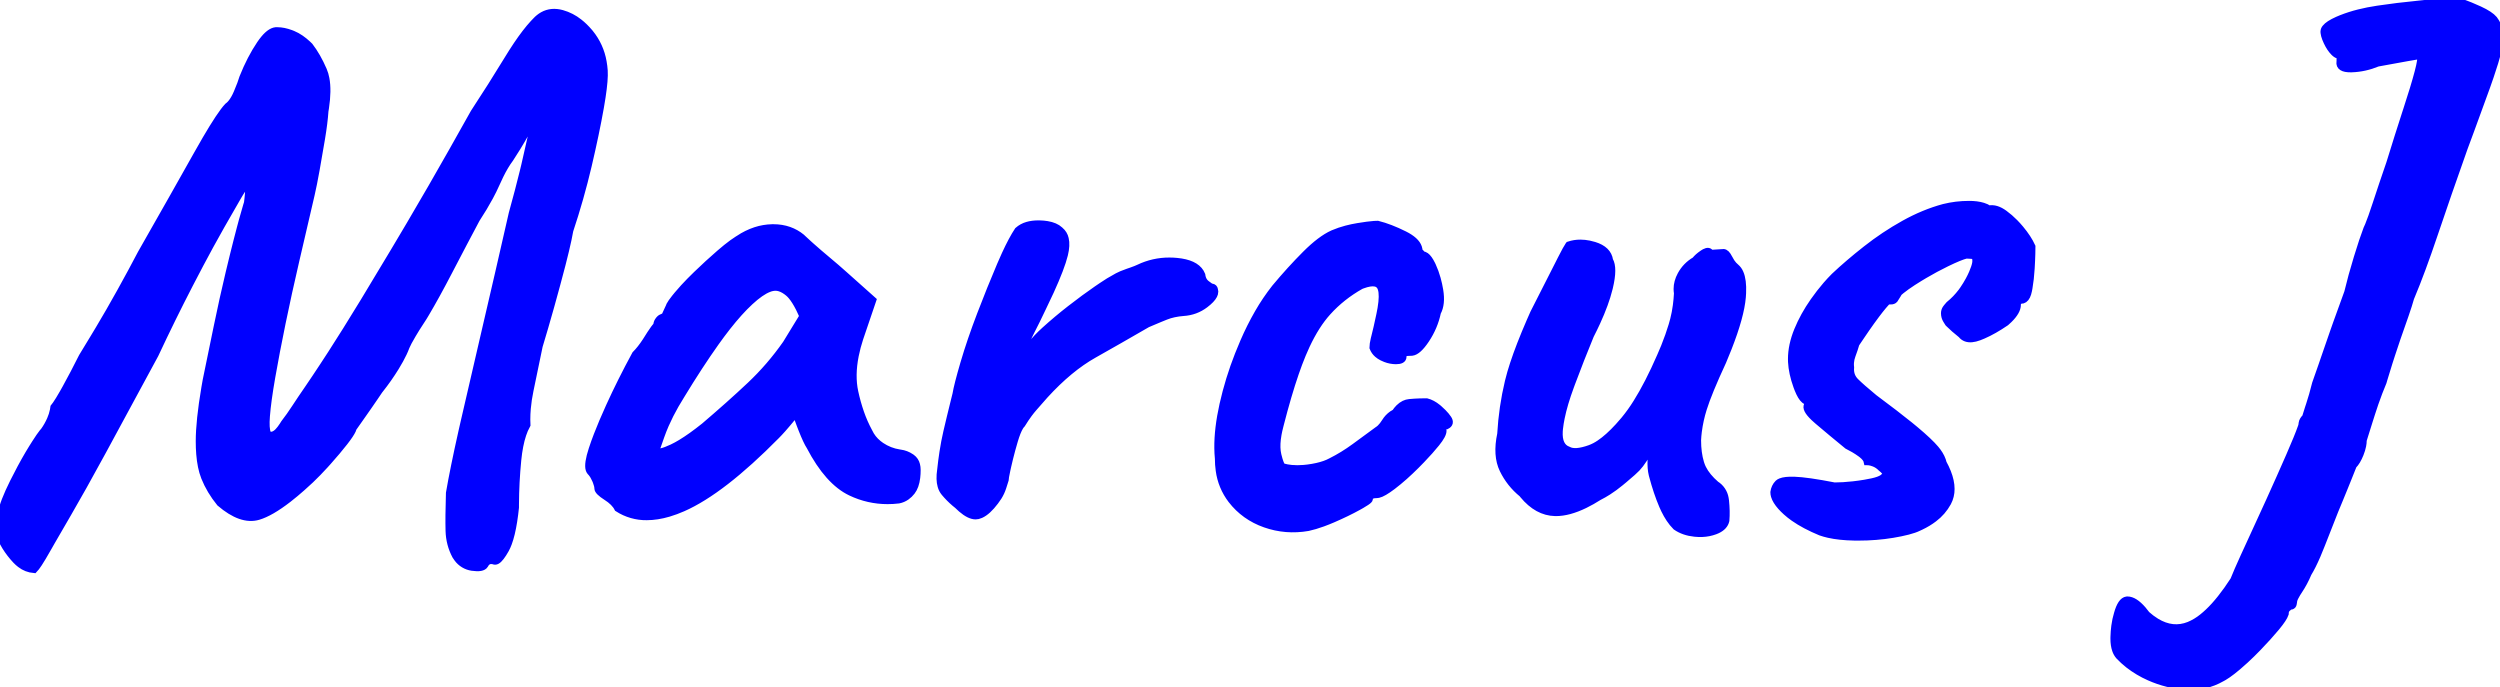
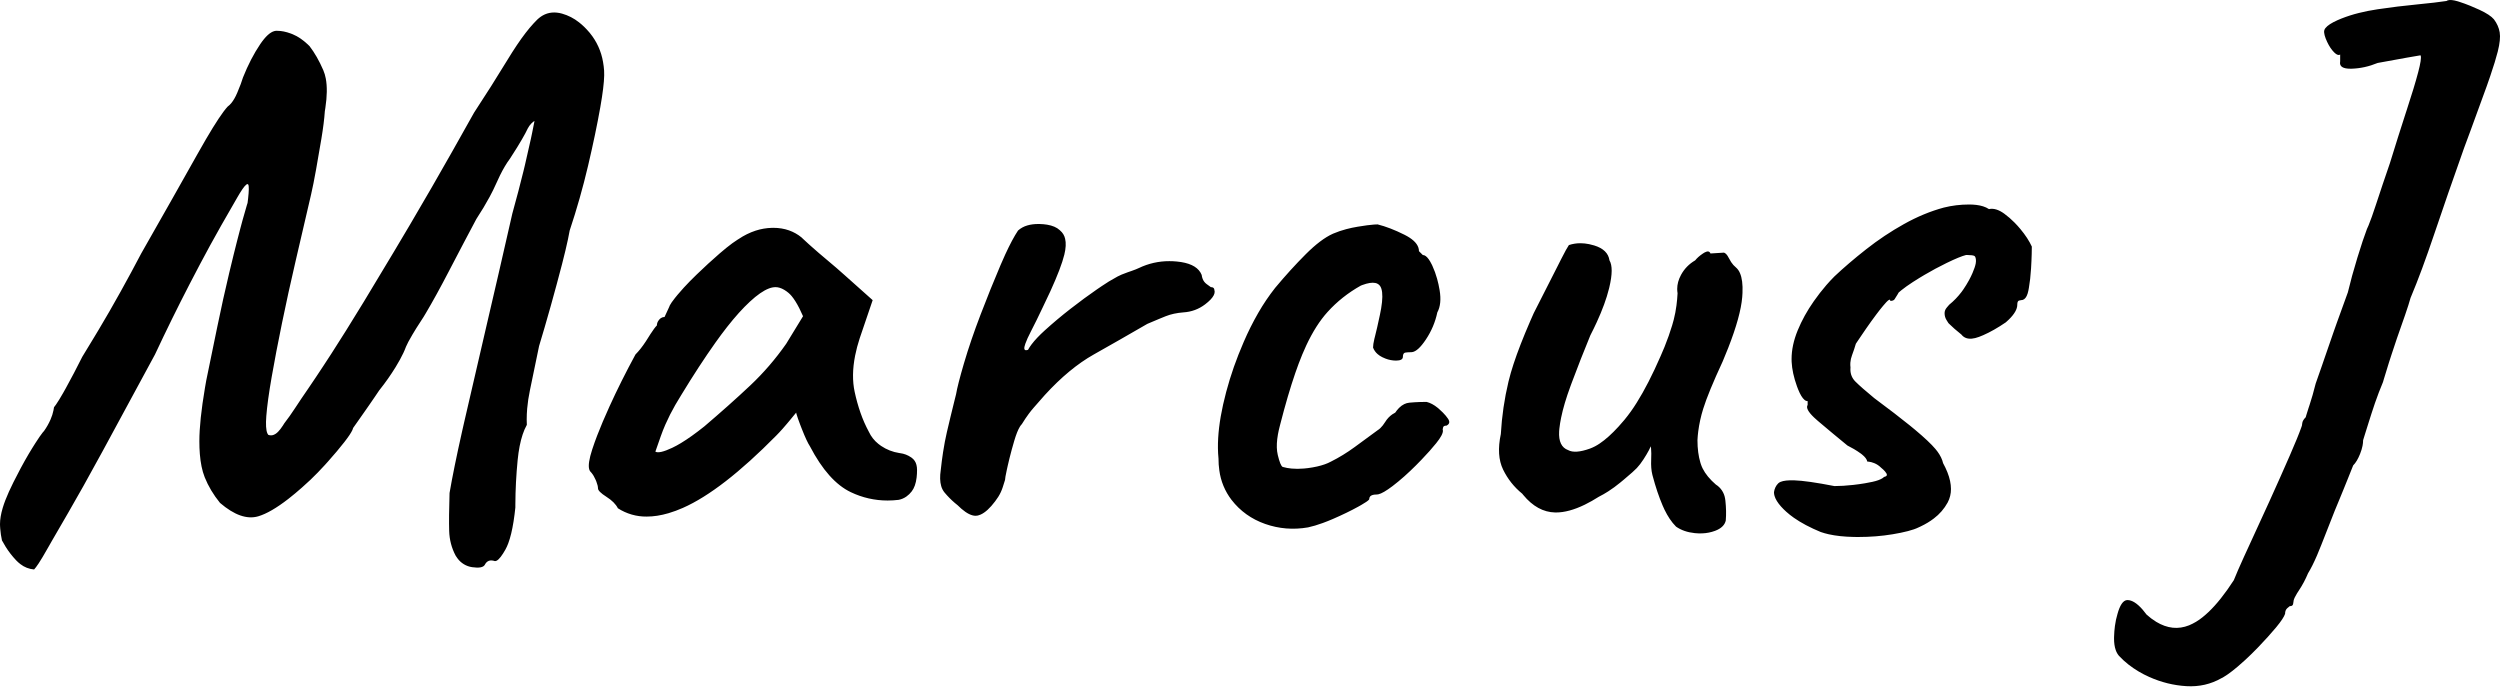
<svg xmlns="http://www.w3.org/2000/svg" width="326.746" height="89.695" viewBox="0 0 326.746 89.695">
-   <g id="svgGroup" stroke-linecap="round" fill-rule="evenodd" font-size="9pt" stroke="#0000ff" stroke-width="0.25mm" fill="#0000ff" style="stroke:#0000ff;stroke-width:0.25mm;fill:#0000ff">
+   <g id="svgGroup" stroke-linecap="round" fill-rule="evenodd" font-size="9pt" stroke="##2a7ae2" stroke-width="0.25mm" fill="##2a7ae2" style="stroke:##2a7ae2;stroke-width:0.25mm;fill:##2a7ae2">
    <path d="M 63.356 73.829 Q 63.056 74.329 61.706 74.129 A 2.874 2.874 0 0 1 59.792 72.974 A 4.087 4.087 0 0 1 59.556 72.629 Q 58.756 71.129 58.706 69.379 Q 58.656 67.642 58.754 64.479 A 202.233 202.233 0 0 1 58.756 64.429 Q 59.292 61.298 60.389 56.406 A 332.043 332.043 0 0 1 60.656 55.229 Q 61.956 49.529 63.606 42.479 A 2121.153 2121.153 0 0 0 66.743 28.864 A 2317.777 2317.777 0 0 0 66.956 27.929 Q 67.815 24.835 68.416 22.369 A 117.692 117.692 0 0 0 68.606 21.579 Q 69.103 19.473 69.396 18.1 A 63.256 63.256 0 0 0 69.556 17.329 L 69.856 15.829 A 0.134 0.134 0 0 0 69.802 15.843 Q 69.69 15.894 69.456 16.129 A 2.668 2.668 0 0 0 68.957 16.825 A 2.842 2.842 0 0 0 68.956 16.829 L 68.656 17.429 L 68.206 18.229 Q 67.756 19.029 66.656 20.729 A 11.311 11.311 0 0 0 65.982 21.745 Q 65.665 22.28 65.349 22.919 A 25.352 25.352 0 0 0 64.856 23.979 A 24.39 24.39 0 0 1 63.992 25.735 Q 63.265 27.085 62.256 28.629 A 623.341 623.341 0 0 0 60.596 31.763 Q 59.724 33.421 58.767 35.26 A 991.989 991.989 0 0 0 58.706 35.379 Q 56.961 38.733 55.657 40.927 A 55.733 55.733 0 0 1 55.356 41.429 A 53.742 53.742 0 0 0 54.414 42.89 A 44.774 44.774 0 0 0 53.906 43.729 Q 53.261 44.82 53.059 45.32 A 2.952 2.952 0 0 0 53.056 45.329 A 9.787 9.787 0 0 1 52.716 46.138 Q 52.329 46.961 51.706 47.979 A 29.809 29.809 0 0 1 49.63 50.935 A 32.47 32.47 0 0 1 49.556 51.029 A 101.685 101.685 0 0 1 48.992 51.864 Q 48.702 52.29 48.377 52.76 A 174.591 174.591 0 0 1 48.156 53.079 A 473.786 473.786 0 0 1 47.584 53.899 Q 47.131 54.547 46.756 55.079 L 46.156 55.929 A 1.282 1.282 0 0 1 46.061 56.199 Q 45.818 56.734 45.006 57.779 Q 44.103 58.939 42.869 60.32 A 72.112 72.112 0 0 1 42.456 60.779 A 37.872 37.872 0 0 1 40.581 62.704 A 31.8 31.8 0 0 1 39.456 63.729 A 35.737 35.737 0 0 1 37.688 65.203 Q 35.371 67.001 33.756 67.479 Q 31.556 68.129 28.756 65.729 Q 27.456 64.129 26.756 62.379 A 8.319 8.319 0 0 1 26.343 60.966 Q 26.19 60.223 26.119 59.342 A 20.613 20.613 0 0 1 26.056 57.679 Q 26.056 55.014 26.79 50.676 A 92.763 92.763 0 0 1 26.956 49.729 Q 27.656 46.329 28.406 42.679 Q 29.156 39.029 29.956 35.679 A 322.365 322.365 0 0 1 30.534 33.293 Q 30.767 32.351 30.985 31.498 A 176.228 176.228 0 0 1 31.406 29.879 A 172.474 172.474 0 0 1 31.691 28.815 Q 32.049 27.498 32.268 26.799 A 15.622 15.622 0 0 1 32.356 26.529 A 33.327 33.327 0 0 0 32.423 25.976 Q 32.601 24.408 32.449 24.129 A 0.127 0.127 0 0 0 32.406 24.079 A 0.11 0.11 0 0 0 32.348 24.063 Q 32.073 24.063 31.356 25.229 A 60.095 60.095 0 0 0 31.033 25.774 Q 30.351 26.94 28.906 29.479 A 165.947 165.947 0 0 0 27.455 32.085 Q 26.824 33.241 26.149 34.515 A 293.777 293.777 0 0 0 24.756 37.179 Q 22.456 41.629 20.256 46.329 Q 16.255 53.745 13.539 58.733 A 2002.687 2002.687 0 0 1 13.406 58.979 Q 10.656 64.029 8.906 67.029 Q 7.566 69.325 6.753 70.743 A 190.892 190.892 0 0 0 6.306 71.529 Q 5.456 73.029 5.056 73.629 Q 4.656 74.229 4.456 74.429 A 3.354 3.354 0 0 1 2.664 73.729 A 4.646 4.646 0 0 1 2.106 73.229 A 11.188 11.188 0 0 1 0.725 71.441 A 13.355 13.355 0 0 1 0.256 70.629 A 11.103 11.103 0 0 1 0.03 69.1 A 12.623 12.623 0 0 1 0.006 68.729 A 4.537 4.537 0 0 1 0 68.502 Q 0 67.579 0.356 66.379 A 13.412 13.412 0 0 1 0.701 65.374 Q 0.9 64.857 1.164 64.271 A 33.502 33.502 0 0 1 1.756 63.029 A 72.527 72.527 0 0 1 2.709 61.184 Q 3.244 60.188 3.751 59.33 A 38.851 38.851 0 0 1 4.206 58.579 A 59.298 59.298 0 0 1 4.61 57.936 Q 5.241 56.949 5.579 56.529 A 2.563 2.563 0 0 1 5.756 56.329 Q 6.256 55.629 6.606 54.829 A 5.931 5.931 0 0 0 6.995 53.604 A 5.324 5.324 0 0 0 7.056 53.229 A 5.165 5.165 0 0 0 7.32 52.876 Q 7.689 52.346 8.246 51.369 A 53.395 53.395 0 0 0 8.606 50.729 Q 9.656 48.829 10.756 46.629 Q 11.368 45.633 12.303 44.081 A 690.168 690.168 0 0 0 12.906 43.079 Q 14.256 40.829 15.756 38.129 Q 17.256 35.429 18.456 33.129 Q 22.956 25.229 25.756 20.229 A 125.399 125.399 0 0 1 26.904 18.218 Q 28.818 14.944 29.756 13.929 A 2.551 2.551 0 0 0 30.239 13.466 Q 30.64 12.977 30.983 12.18 A 8.742 8.742 0 0 0 31.006 12.129 Q 31.556 10.829 31.756 10.129 Q 32.756 7.629 34.006 5.779 A 8.746 8.746 0 0 1 34.514 5.095 Q 35.463 3.949 36.256 4.029 Q 37.051 4.029 38.003 4.38 A 7.869 7.869 0 0 1 38.256 4.479 A 5.528 5.528 0 0 1 39.287 5.043 Q 39.743 5.356 40.2 5.782 A 10.002 10.002 0 0 1 40.456 6.029 Q 41.456 7.329 42.256 9.179 A 5.143 5.143 0 0 1 42.58 10.268 Q 42.872 11.813 42.523 14.113 A 21.837 21.837 0 0 1 42.456 14.529 Q 42.356 16.029 42.006 18.129 Q 41.656 20.229 41.306 22.179 Q 40.956 24.129 40.656 25.429 L 38.656 34.029 Q 37.656 38.329 36.856 42.229 Q 36.056 46.129 35.506 49.279 Q 34.956 52.429 34.806 54.379 Q 34.68 56.012 34.94 56.628 A 0.848 0.848 0 0 0 35.056 56.829 Q 35.434 56.98 35.812 56.816 A 1.382 1.382 0 0 0 36.056 56.679 A 2.2 2.2 0 0 0 36.37 56.405 Q 36.656 56.109 36.972 55.623 A 9.666 9.666 0 0 0 37.156 55.329 Q 37.856 54.429 38.606 53.279 Q 39.356 52.129 40.256 50.829 A 163.44 163.44 0 0 0 41.294 49.291 Q 41.753 48.604 42.256 47.838 A 313.974 313.974 0 0 0 43.306 46.229 Q 45.056 43.529 47.556 39.429 Q 49.274 36.61 51.489 32.893 A 1310.411 1310.411 0 0 0 53.606 29.329 A 489.159 489.159 0 0 0 56.444 24.463 Q 57.7 22.283 59.078 19.85 A 959.361 959.361 0 0 0 61.956 14.729 Q 64.256 11.229 66.356 7.779 A 49.419 49.419 0 0 1 67.558 5.893 Q 68.736 4.142 69.732 3.066 A 11.951 11.951 0 0 1 70.056 2.729 A 3.712 3.712 0 0 1 70.941 2.018 Q 72.05 1.392 73.456 1.779 A 6.337 6.337 0 0 1 75.679 2.921 Q 76.376 3.464 77.02 4.226 A 11.122 11.122 0 0 1 77.106 4.329 A 8.065 8.065 0 0 1 78.814 8.088 A 10.344 10.344 0 0 1 78.956 9.229 Q 79.035 10.34 78.673 12.713 A 57.449 57.449 0 0 1 78.456 14.029 Q 77.856 17.429 76.856 21.679 Q 75.856 25.929 74.456 30.129 A 35.542 35.542 0 0 1 74.229 31.289 Q 73.946 32.628 73.486 34.409 A 112.653 112.653 0 0 1 73.456 34.529 A 286.262 286.262 0 0 1 72.055 39.723 A 312.483 312.483 0 0 1 71.956 40.079 Q 71.156 42.929 70.456 45.229 Q 69.756 48.629 69.256 51.029 A 20.122 20.122 0 0 0 68.902 53.389 Q 68.839 54.12 68.839 54.82 A 14.891 14.891 0 0 0 68.856 55.529 A 7.271 7.271 0 0 0 68.308 56.794 Q 67.852 58.16 67.656 60.129 A 61.958 61.958 0 0 0 67.357 65.929 A 67.861 67.861 0 0 0 67.356 66.329 A 33.621 33.621 0 0 1 67.124 68.135 Q 66.848 69.887 66.432 71.001 A 5.904 5.904 0 0 1 66.056 71.829 A 10.795 10.795 0 0 1 65.75 72.34 Q 65.116 73.334 64.716 73.334 A 0.306 0.306 0 0 1 64.656 73.329 Q 63.756 73.029 63.356 73.829 Z M 290.356 88.629 Q 288.256 89.829 285.756 89.679 Q 283.256 89.529 280.906 88.479 A 12.849 12.849 0 0 1 278.202 86.866 A 11.208 11.208 0 0 1 276.956 85.729 A 2.318 2.318 0 0 1 276.521 84.959 Q 276.302 84.336 276.302 83.451 A 7.576 7.576 0 0 1 276.306 83.229 A 13.762 13.762 0 0 1 276.416 81.818 Q 276.531 80.96 276.756 80.229 Q 277.229 78.525 277.97 78.434 A 0.694 0.694 0 0 1 278.056 78.429 Q 278.952 78.429 280.047 79.689 A 10.228 10.228 0 0 1 280.556 80.329 A 8.565 8.565 0 0 0 281.814 81.272 Q 283.975 82.581 286.106 81.729 A 7.15 7.15 0 0 0 287.858 80.68 Q 289.423 79.445 291.092 77.103 A 33.682 33.682 0 0 0 291.956 75.829 Q 292.415 74.68 293.285 72.77 A 183.203 183.203 0 0 1 293.856 71.529 Q 295.156 68.729 296.606 65.529 Q 298.056 62.329 299.256 59.579 Q 300.361 57.046 300.787 55.828 A 13.929 13.929 0 0 0 300.856 55.629 L 300.906 55.279 Q 300.956 54.929 301.356 54.529 A 6.395 6.395 0 0 1 301.414 54.315 Q 301.513 53.971 301.719 53.341 A 83.467 83.467 0 0 1 301.856 52.929 Q 302.256 51.729 302.656 50.129 Q 302.962 49.286 303.473 47.799 A 381.187 381.187 0 0 0 303.806 46.829 A 398.536 398.536 0 0 1 304.987 43.416 A 456.312 456.312 0 0 1 305.406 42.229 Q 306.235 39.887 306.826 38.306 A 127.015 127.015 0 0 1 306.856 38.229 Q 307.356 36.129 308.106 33.679 Q 308.856 31.229 309.356 29.929 A 7.543 7.543 0 0 0 309.565 29.463 Q 309.943 28.554 310.556 26.679 Q 311.356 24.229 312.356 21.329 A 485.018 485.018 0 0 1 313.437 17.859 Q 313.951 16.231 314.422 14.787 A 283.085 283.085 0 0 1 314.556 14.379 Q 315.556 11.329 316.056 9.429 Q 316.518 7.67 316.381 7.282 A 0.241 0.241 0 0 0 316.356 7.229 L 314.606 7.529 Q 312.856 7.829 310.756 8.229 Q 309.056 8.929 307.356 8.979 A 5.476 5.476 0 0 1 307.237 8.981 Q 305.722 8.992 305.844 8.1 A 1.165 1.165 0 0 1 305.856 8.029 L 305.856 7.379 L 305.856 7.129 A 0.332 0.332 0 0 1 305.668 7.186 Q 305.461 7.186 305.186 6.95 A 2.349 2.349 0 0 1 305.056 6.829 Q 304.556 6.329 304.156 5.479 A 6.613 6.613 0 0 1 303.962 5.029 Q 303.794 4.59 303.763 4.27 A 1.442 1.442 0 0 1 303.756 4.129 A 0.767 0.767 0 0 1 303.944 3.658 Q 304.33 3.166 305.508 2.639 A 13.49 13.49 0 0 1 306.006 2.429 A 17.993 17.993 0 0 1 308.302 1.695 Q 309.445 1.407 310.746 1.213 A 31.13 31.13 0 0 1 311.356 1.129 A 74.771 74.771 0 0 1 313.351 0.858 Q 314.551 0.711 315.906 0.579 Q 318.456 0.329 319.756 0.129 A 0.583 0.583 0 0 1 319.951 0.036 Q 320.356 -0.077 321.189 0.163 A 7.598 7.598 0 0 1 321.406 0.229 A 20.592 20.592 0 0 1 322.859 0.758 A 26.26 26.26 0 0 1 324.056 1.279 Q 325.456 1.929 325.956 2.529 Q 326.556 3.329 326.706 4.229 Q 326.856 5.129 326.456 6.729 Q 326.149 7.954 325.462 9.97 A 103.308 103.308 0 0 1 325.006 11.279 Q 324.202 13.537 322.899 17.056 A 1105.731 1105.731 0 0 1 322.056 19.329 Q 319.856 25.529 318.156 30.579 Q 316.497 35.507 315.123 38.768 A 64.23 64.23 0 0 1 315.056 38.929 Q 314.826 39.771 314.332 41.199 A 95.147 95.147 0 0 1 314.006 42.129 Q 313.256 44.229 312.556 46.379 A 167.957 167.957 0 0 0 312.224 47.407 Q 311.821 48.672 311.543 49.625 A 56.054 56.054 0 0 0 311.456 49.929 A 45.863 45.863 0 0 0 310.403 52.683 A 54.327 54.327 0 0 0 309.956 54.029 A 699.619 699.619 0 0 0 309.624 55.072 Q 309.302 56.091 309.06 56.87 A 211.999 211.999 0 0 0 308.856 57.529 A 3.82 3.82 0 0 1 308.779 58.267 Q 308.681 58.766 308.456 59.329 Q 308.056 60.329 307.556 60.829 L 306.856 62.579 A 234.834 234.834 0 0 1 306.288 63.982 Q 306.034 64.606 305.751 65.292 A 439.93 439.93 0 0 1 305.156 66.729 Q 304.356 68.729 303.406 71.179 A 40.625 40.625 0 0 1 302.826 72.598 Q 302.206 74.035 301.656 74.929 Q 301.156 76.129 300.456 77.179 A 11.574 11.574 0 0 0 300.218 77.549 Q 299.843 78.161 299.772 78.491 A 0.664 0.664 0 0 0 299.756 78.629 L 299.706 78.929 A 0.339 0.339 0 0 1 299.628 79.102 Q 299.516 79.229 299.256 79.229 L 298.956 79.479 Q 298.656 79.729 298.656 80.229 Q 298.462 80.808 297.523 81.947 A 20.507 20.507 0 0 1 297.456 82.029 A 41.208 41.208 0 0 1 296.386 83.258 Q 295.81 83.897 295.148 84.584 A 66.182 66.182 0 0 1 295.106 84.629 A 38.864 38.864 0 0 1 293.438 86.261 A 31.82 31.82 0 0 1 292.456 87.129 A 22.134 22.134 0 0 1 291.764 87.692 Q 291.126 88.189 290.639 88.474 A 4.896 4.896 0 0 1 290.356 88.629 Z M 236.039 68.634 A 22.293 22.293 0 0 0 237.956 69.529 A 9.244 9.244 0 0 0 239.01 69.828 Q 240.416 70.143 242.306 70.179 A 31.053 31.053 0 0 0 242.891 70.184 Q 245.222 70.184 247.356 69.829 A 29.323 29.323 0 0 0 248.407 69.635 Q 249.441 69.423 250.126 69.187 A 5.25 5.25 0 0 0 250.756 68.929 A 11.881 11.881 0 0 0 251.036 68.8 Q 252.001 68.34 252.749 67.765 A 6.522 6.522 0 0 0 254.556 65.679 A 3.689 3.689 0 0 0 254.988 63.906 Q 254.988 62.901 254.522 61.722 A 10.57 10.57 0 0 0 253.956 60.529 A 3.148 3.148 0 0 0 253.855 60.175 Q 253.718 59.784 253.471 59.384 A 5.97 5.97 0 0 0 252.956 58.679 Q 252.156 57.729 250.306 56.179 A 56.052 56.052 0 0 0 249.604 55.601 Q 247.84 54.172 244.956 52.029 Q 243.256 50.629 242.506 49.879 A 2.639 2.639 0 0 1 242.485 49.858 Q 241.844 49.202 241.844 48.283 A 2.805 2.805 0 0 1 241.856 48.029 Q 241.816 47.716 241.838 47.404 A 3.458 3.458 0 0 1 242.056 46.429 Q 242.356 45.629 242.556 44.929 A 99.413 99.413 0 0 1 242.762 44.62 Q 243.011 44.25 243.352 43.747 A 395.254 395.254 0 0 1 243.706 43.229 A 62.204 62.204 0 0 1 243.893 42.955 A 56.612 56.612 0 0 1 245.206 41.129 A 32.655 32.655 0 0 1 245.676 40.515 Q 245.901 40.23 246.104 39.988 A 13.986 13.986 0 0 1 246.506 39.529 A 4.332 4.332 0 0 1 246.569 39.461 Q 247.007 39.003 247.051 39.262 A 0.403 0.403 0 0 1 247.056 39.329 Q 247.456 39.329 247.606 39.129 Q 247.723 38.972 247.993 38.511 A 33.045 33.045 0 0 0 248.156 38.229 A 9.34 9.34 0 0 1 248.5 37.938 Q 249.107 37.448 250.012 36.86 A 35.216 35.216 0 0 1 250.856 36.329 A 46.447 46.447 0 0 1 251.529 35.925 A 41.113 41.113 0 0 1 254.406 34.379 A 45.447 45.447 0 0 1 254.434 34.365 Q 256.162 33.527 256.956 33.329 A 11.201 11.201 0 0 1 257.149 33.33 Q 257.787 33.341 258.006 33.429 A 0.296 0.296 0 0 1 258.149 33.559 Q 258.222 33.682 258.245 33.905 A 2.213 2.213 0 0 1 258.256 34.129 A 1.675 1.675 0 0 1 258.226 34.423 Q 258.14 34.899 257.806 35.679 A 11.226 11.226 0 0 1 257.354 36.607 A 14.131 14.131 0 0 1 256.606 37.829 A 8.88 8.88 0 0 1 256.363 38.167 A 9.638 9.638 0 0 1 254.756 39.829 L 254.456 40.179 A 1.451 1.451 0 0 0 254.328 40.351 A 1.069 1.069 0 0 0 254.156 40.929 A 1.98 1.98 0 0 0 254.156 40.962 A 1.656 1.656 0 0 0 254.406 41.829 L 254.656 42.229 A 17.892 17.892 0 0 0 254.756 42.328 A 16.292 16.292 0 0 0 255.456 42.979 Q 255.856 43.329 256.356 43.729 A 1.338 1.338 0 0 0 256.959 44.176 Q 257.618 44.418 258.656 44.029 A 11.469 11.469 0 0 0 259.198 43.809 Q 260.573 43.211 262.156 42.129 A 8.969 8.969 0 0 0 262.564 41.753 Q 263.656 40.682 263.656 39.829 A 1.691 1.691 0 0 1 263.659 39.713 Q 263.686 39.322 263.906 39.279 L 264.156 39.229 A 0.671 0.671 0 0 0 264.549 39.107 Q 264.934 38.838 265.106 37.979 A 15.296 15.296 0 0 0 265.173 37.619 Q 265.269 37.068 265.339 36.446 A 26.81 26.81 0 0 0 265.456 35.079 A 65.949 65.949 0 0 0 265.508 34.091 Q 265.53 33.62 265.541 33.192 A 35.287 35.287 0 0 0 265.556 32.229 Q 265.056 31.129 264.056 29.929 A 13.45 13.45 0 0 0 263.291 29.085 A 10.874 10.874 0 0 0 261.956 27.929 Q 260.856 27.129 259.956 27.329 A 3.042 3.042 0 0 0 259.182 26.967 Q 258.792 26.844 258.317 26.784 A 7.742 7.742 0 0 0 257.356 26.729 Q 255.656 26.729 254.056 27.129 Q 251.456 27.829 248.856 29.279 Q 246.256 30.729 243.906 32.579 Q 241.556 34.429 239.756 36.129 A 21.688 21.688 0 0 0 238.698 37.266 A 26.464 26.464 0 0 0 237.056 39.379 Q 235.756 41.229 234.956 43.179 Q 234.156 45.129 234.156 46.929 A 7.596 7.596 0 0 0 234.164 47.294 Q 234.235 48.749 234.856 50.479 A 11.235 11.235 0 0 0 235.008 50.88 Q 235.424 51.913 235.84 52.257 A 0.653 0.653 0 0 0 236.256 52.429 L 236.256 52.479 L 236.256 52.929 Q 235.916 53.438 237.088 54.558 A 11.104 11.104 0 0 0 237.556 54.979 A 176.228 176.228 0 0 0 237.784 55.173 Q 238.589 55.858 239.503 56.618 A 302.58 302.58 0 0 0 241.456 58.229 A 14.118 14.118 0 0 1 242.31 58.692 A 10.705 10.705 0 0 1 243.206 59.279 A 4.579 4.579 0 0 1 243.354 59.392 Q 243.966 59.88 244.056 60.329 A 1.723 1.723 0 0 1 244.212 60.336 Q 244.551 60.367 244.956 60.529 Q 245.456 60.729 245.856 61.129 A 5.741 5.741 0 0 1 245.858 61.131 Q 246.184 61.392 246.383 61.632 A 1.77 1.77 0 0 1 246.556 61.879 A 0.589 0.589 0 0 1 246.578 61.921 Q 246.702 62.186 246.386 62.294 A 1.027 1.027 0 0 1 246.256 62.329 A 1.297 1.297 0 0 1 246.046 62.495 Q 245.606 62.783 244.706 62.979 A 21.609 21.609 0 0 1 243.738 63.165 A 26.813 26.813 0 0 1 242.206 63.379 Q 240.855 63.529 239.756 63.529 A 81.716 81.716 0 0 0 238.102 63.223 Q 236.53 62.951 235.452 62.844 A 13.976 13.976 0 0 0 234.506 62.779 Q 233.291 62.742 232.726 62.976 A 0.978 0.978 0 0 0 232.406 63.179 A 1.846 1.846 0 0 0 232.039 63.7 A 2.19 2.19 0 0 0 231.856 64.329 A 1.74 1.74 0 0 0 231.93 64.821 Q 232.118 65.457 232.774 66.197 A 8.942 8.942 0 0 0 233.456 66.879 A 10.316 10.316 0 0 0 234.455 67.672 Q 235.162 68.169 236.039 68.634 Z M 223.556 33.129 L 225.156 33.029 A 0.365 0.365 0 0 1 225.244 33.017 Q 225.599 33.017 225.953 33.724 A 4.021 4.021 0 0 1 225.956 33.729 A 4.911 4.911 0 0 0 226.263 34.262 Q 226.539 34.675 226.856 34.929 A 2 2 0 0 1 227.41 35.694 Q 227.815 36.62 227.74 38.291 A 13.962 13.962 0 0 1 227.706 38.829 Q 227.498 41.323 225.872 45.477 A 63.812 63.812 0 0 1 225.156 47.229 Q 223.256 51.329 222.606 53.429 A 17.339 17.339 0 0 0 221.955 56.396 A 15.17 15.17 0 0 0 221.856 57.529 Q 221.856 59.202 222.244 60.487 A 7.268 7.268 0 0 0 222.306 60.679 Q 222.669 61.768 223.715 62.824 A 9.719 9.719 0 0 0 224.256 63.329 A 2.631 2.631 0 0 1 225.461 65.131 A 3.637 3.637 0 0 1 225.506 65.429 Q 225.656 66.829 225.556 68.029 Q 225.381 68.816 224.44 69.259 A 3.795 3.795 0 0 1 224.156 69.379 A 5.384 5.384 0 0 1 222.505 69.709 Q 222.021 69.732 221.506 69.679 Q 220.056 69.529 219.056 68.829 A 6.753 6.753 0 0 1 218.228 67.81 Q 217.868 67.273 217.549 66.614 A 12.821 12.821 0 0 1 217.306 66.079 Q 216.579 64.384 215.993 62.173 A 39.398 39.398 0 0 1 215.956 62.029 Q 215.756 61.229 215.806 60.079 Q 215.845 59.18 215.792 58.617 A 4.058 4.058 0 0 0 215.756 58.329 A 7.458 7.458 0 0 1 215.508 58.845 Q 215.232 59.372 214.806 60.029 A 10.118 10.118 0 0 1 214.365 60.657 Q 214.144 60.946 213.929 61.174 A 4.277 4.277 0 0 1 213.556 61.529 A 6.834 6.834 0 0 1 213.333 61.739 Q 212.963 62.077 212.235 62.683 A 97.704 97.704 0 0 1 211.756 63.079 A 16.564 16.564 0 0 1 210.181 64.23 A 13.296 13.296 0 0 1 208.956 64.929 A 18.51 18.51 0 0 1 207.117 65.966 Q 205.03 66.98 203.368 66.98 A 5.383 5.383 0 0 1 203.256 66.979 Q 200.936 66.93 199.084 64.688 A 9.874 9.874 0 0 1 198.956 64.529 Q 197.356 63.229 196.456 61.379 Q 195.556 59.529 196.156 56.729 Q 196.356 53.229 197.156 49.879 A 29.217 29.217 0 0 1 197.816 47.581 Q 198.603 45.182 199.987 41.993 A 110.873 110.873 0 0 1 200.456 40.929 Q 202.556 36.829 203.656 34.629 A 106.902 106.902 0 0 1 204.04 33.867 Q 204.785 32.406 205.038 32.052 A 1.329 1.329 0 0 1 205.056 32.029 A 4.701 4.701 0 0 1 206.552 31.79 Q 207.103 31.79 207.689 31.909 A 7.089 7.089 0 0 1 208.356 32.079 Q 210.156 32.629 210.356 34.029 Q 210.941 35.005 210.336 37.554 A 17.696 17.696 0 0 1 210.306 37.679 A 20.352 20.352 0 0 1 209.656 39.786 Q 209.255 40.887 208.695 42.106 A 43.07 43.07 0 0 1 207.856 43.829 A 194.69 194.69 0 0 0 205.406 50.072 A 177.976 177.976 0 0 0 205.256 50.479 Q 204.406 52.779 204.033 54.603 A 15.461 15.461 0 0 0 203.806 56.029 A 6.717 6.717 0 0 0 203.777 56.367 Q 203.662 58.366 204.956 58.829 Q 205.856 59.329 207.806 58.629 A 5.89 5.89 0 0 0 209.081 57.963 Q 210.224 57.196 211.538 55.758 A 26.54 26.54 0 0 0 212.306 54.879 A 20.625 20.625 0 0 0 213.914 52.635 Q 215.448 50.196 217.035 46.553 A 78.153 78.153 0 0 0 217.556 45.329 A 39.036 39.036 0 0 0 218.099 43.892 Q 218.353 43.177 218.546 42.53 A 20.932 20.932 0 0 0 218.756 41.779 A 15.635 15.635 0 0 0 219.111 39.924 A 20.291 20.291 0 0 0 219.256 38.329 A 3.429 3.429 0 0 1 219.208 37.764 Q 219.208 36.846 219.706 35.929 Q 220.356 34.729 221.556 34.029 Q 221.916 33.578 222.519 33.169 A 6.511 6.511 0 0 1 222.656 33.079 A 2.135 2.135 0 0 1 222.814 32.985 Q 223.379 32.688 223.556 33.129 Z M 170.956 68.929 Q 168.056 69.429 165.356 68.479 Q 162.656 67.529 160.956 65.329 A 8.078 8.078 0 0 1 159.363 61.478 A 10.768 10.768 0 0 1 159.256 59.929 A 15.509 15.509 0 0 1 159.182 58.566 Q 159.152 56.043 159.856 52.879 A 44.135 44.135 0 0 1 161.861 46.36 A 50.539 50.539 0 0 1 162.556 44.679 A 36.689 36.689 0 0 1 164.449 40.896 A 27.082 27.082 0 0 1 166.656 37.629 Q 168.656 35.229 170.656 33.229 Q 172.61 31.274 174.182 30.561 A 6.024 6.024 0 0 1 174.256 30.529 A 12.371 12.371 0 0 1 175.954 29.949 A 16.269 16.269 0 0 1 177.456 29.629 Q 178.813 29.402 179.601 29.347 A 6.542 6.542 0 0 1 180.056 29.329 Q 181.656 29.729 183.556 30.679 Q 185.058 31.43 185.372 32.337 A 1.491 1.491 0 0 1 185.456 32.829 L 185.706 33.079 L 185.956 33.329 A 0.655 0.655 0 0 1 186.335 33.465 Q 186.719 33.738 187.121 34.553 A 8.061 8.061 0 0 1 187.206 34.729 A 11.14 11.14 0 0 1 187.826 36.43 A 14.38 14.38 0 0 1 188.156 37.929 Q 188.456 39.729 187.856 40.829 Q 187.456 42.729 186.356 44.379 Q 185.317 45.937 184.545 46.023 A 0.805 0.805 0 0 1 184.456 46.029 A 5.693 5.693 0 0 0 183.975 46.048 A 4.731 4.731 0 0 0 183.706 46.079 A 0.356 0.356 0 0 0 183.411 46.302 Q 183.378 46.377 183.365 46.477 A 1.142 1.142 0 0 0 183.356 46.629 Q 183.356 47.129 182.456 47.129 A 3.831 3.831 0 0 1 181.077 46.865 A 4.704 4.704 0 0 1 180.656 46.679 A 2.838 2.838 0 0 1 180.044 46.274 A 2.094 2.094 0 0 1 179.456 45.429 Q 179.456 45.013 179.628 44.286 A 13.3 13.3 0 0 1 179.706 43.979 Q 179.956 43.029 180.356 41.129 A 18.945 18.945 0 0 0 180.514 40.307 Q 180.808 38.562 180.544 37.739 A 1.428 1.428 0 0 0 180.406 37.429 A 0.959 0.959 0 0 0 179.749 36.984 Q 179.128 36.855 178.059 37.25 A 8.303 8.303 0 0 0 177.856 37.329 Q 175.356 38.729 173.506 40.779 Q 171.985 42.463 170.735 45.127 A 28.541 28.541 0 0 0 170.206 46.329 A 42.876 42.876 0 0 0 169.294 48.75 Q 168.319 51.578 167.322 55.468 A 134.929 134.929 0 0 0 167.256 55.729 A 13.645 13.645 0 0 0 167.025 56.77 Q 166.799 58.034 166.917 58.989 A 4.388 4.388 0 0 0 167.006 59.479 Q 167.343 60.875 167.634 61.019 A 0.173 0.173 0 0 0 167.656 61.029 A 6.341 6.341 0 0 0 168.791 61.239 Q 169.548 61.312 170.418 61.237 A 11.877 11.877 0 0 0 170.956 61.179 A 13.306 13.306 0 0 0 172.142 60.971 Q 172.683 60.849 173.137 60.688 A 5.648 5.648 0 0 0 173.956 60.329 Q 175.556 59.529 177.056 58.429 L 180.056 56.229 A 2.041 2.041 0 0 0 180.415 55.948 Q 180.73 55.646 181.046 55.145 A 6.685 6.685 0 0 0 181.056 55.129 A 3.275 3.275 0 0 1 181.963 54.161 A 3.157 3.157 0 0 1 182.356 53.929 A 4.014 4.014 0 0 1 182.853 53.313 Q 183.179 52.987 183.541 52.814 A 1.962 1.962 0 0 1 184.206 52.629 A 22.121 22.121 0 0 1 185.577 52.543 A 26.831 26.831 0 0 1 186.456 52.529 Q 187.181 52.71 187.906 53.302 A 5.751 5.751 0 0 1 188.056 53.429 A 9.923 9.923 0 0 1 188.579 53.919 Q 188.999 54.344 189.256 54.729 Q 189.656 55.329 189.056 55.629 A 0.964 0.964 0 0 0 188.902 55.64 Q 188.645 55.681 188.606 55.879 L 188.556 56.129 A 0.461 0.461 0 0 1 188.586 56.272 Q 188.619 56.797 187.706 57.929 A 28.186 28.186 0 0 1 186.841 58.946 Q 186.35 59.498 185.775 60.095 A 52.679 52.679 0 0 1 185.056 60.829 A 35.591 35.591 0 0 1 183.541 62.261 Q 182.753 62.961 182.006 63.529 Q 180.763 64.471 180.145 64.606 A 0.893 0.893 0 0 1 179.956 64.629 A 2.492 2.492 0 0 0 179.616 64.65 Q 179.238 64.702 179.076 64.884 A 0.5 0.5 0 0 0 178.956 65.229 A 0.175 0.175 0 0 1 178.9 65.33 Q 178.714 65.538 177.904 66.005 A 25.177 25.177 0 0 1 177.506 66.229 Q 176.056 67.029 174.206 67.829 A 24.326 24.326 0 0 1 172.881 68.358 Q 171.831 68.741 170.956 68.929 Z M 86.856 41.429 L 87.456 40.129 A 1.032 1.032 0 0 1 87.542 39.915 Q 87.719 39.574 88.212 38.951 A 21.763 21.763 0 0 1 88.556 38.529 A 26.055 26.055 0 0 1 89.376 37.593 Q 90.118 36.785 91.056 35.879 Q 92.556 34.429 94.056 33.129 A 31.855 31.855 0 0 1 94.944 32.384 Q 95.771 31.719 96.408 31.319 A 8.528 8.528 0 0 1 96.556 31.229 A 8.929 8.929 0 0 1 98.761 30.144 A 7.477 7.477 0 0 1 100.906 29.779 A 7.463 7.463 0 0 1 101.071 29.777 Q 102.177 29.777 103.122 30.11 A 5.442 5.442 0 0 1 104.756 31.029 A 9.145 9.145 0 0 0 104.918 31.186 Q 105.182 31.438 105.679 31.886 A 114.127 114.127 0 0 0 106.006 32.179 Q 106.956 33.029 108.156 34.029 Q 109.356 35.029 110.356 35.929 L 114.056 39.229 L 112.356 44.229 A 19.486 19.486 0 0 0 111.763 46.477 Q 111.245 49.104 111.706 51.229 A 22.8 22.8 0 0 0 112.464 53.947 A 16.758 16.758 0 0 0 113.556 56.429 A 4.337 4.337 0 0 0 114.795 58.01 A 5.347 5.347 0 0 0 115.156 58.279 A 5.806 5.806 0 0 0 117.525 59.209 A 6.743 6.743 0 0 0 117.656 59.229 A 3.219 3.219 0 0 1 119.068 59.768 A 3.796 3.796 0 0 1 119.156 59.829 A 1.596 1.596 0 0 1 119.777 60.757 Q 119.856 61.059 119.856 61.429 A 8.223 8.223 0 0 1 119.8 62.418 Q 119.659 63.582 119.156 64.229 A 3.219 3.219 0 0 1 118.463 64.898 A 2.644 2.644 0 0 1 117.456 65.329 A 12.037 12.037 0 0 1 116.006 65.417 A 11.066 11.066 0 0 1 111.206 64.329 Q 108.256 62.929 105.856 58.329 Q 105.456 57.729 104.806 56.079 A 56.51 56.51 0 0 1 104.581 55.5 Q 104.244 54.615 104.116 54.168 A 3.116 3.116 0 0 1 104.056 53.929 Q 103.749 54.311 103.209 54.958 A 160.64 160.64 0 0 1 102.856 55.379 A 35.348 35.348 0 0 1 102.284 56.042 Q 102.057 56.298 101.85 56.519 A 16.698 16.698 0 0 1 101.456 56.929 Q 94.356 64.129 89.256 66.379 A 15.484 15.484 0 0 1 87.383 67.072 Q 85.873 67.516 84.533 67.516 A 6.803 6.803 0 0 1 80.756 66.429 Q 80.356 65.629 79.256 64.929 Q 78.156 64.229 78.156 63.829 Q 78.156 63.49 77.941 62.938 A 6.513 6.513 0 0 0 77.856 62.729 Q 77.613 62.162 77.304 61.792 A 2.437 2.437 0 0 0 77.156 61.629 A 0.767 0.767 0 0 1 77.015 61.355 Q 76.791 60.612 77.406 58.729 A 37.576 37.576 0 0 1 78.057 56.905 Q 78.382 56.061 78.781 55.117 A 82.863 82.863 0 0 1 79.656 53.129 Q 81.156 49.829 83.056 46.329 Q 83.735 45.649 84.415 44.608 A 16.69 16.69 0 0 0 84.656 44.229 A 28.114 28.114 0 0 1 85.009 43.669 Q 85.549 42.835 85.856 42.529 A 1.069 1.069 0 0 1 86.028 41.951 A 1.451 1.451 0 0 1 86.156 41.779 A 1.123 1.123 0 0 1 86.389 41.569 A 0.831 0.831 0 0 1 86.856 41.429 Z M 123.772 64.74 A 11.01 11.01 0 0 0 125.156 66.029 A 9.255 9.255 0 0 0 125.656 66.495 Q 126.72 67.412 127.512 67.412 A 1.264 1.264 0 0 0 127.806 67.379 A 2.06 2.06 0 0 0 128.168 67.254 Q 129.06 66.856 130.056 65.529 A 6.887 6.887 0 0 0 130.472 64.933 A 5.542 5.542 0 0 0 131.056 63.679 L 131.356 62.729 Q 131.356 62.485 131.587 61.416 A 60.091 60.091 0 0 1 131.706 60.879 A 46.988 46.988 0 0 1 131.939 59.895 A 55.384 55.384 0 0 1 132.556 57.629 Q 132.927 56.367 133.298 55.766 A 1.859 1.859 0 0 1 133.556 55.429 Q 134.012 54.687 134.452 54.092 A 12.136 12.136 0 0 1 135.106 53.279 Q 135.856 52.429 136.556 51.629 Q 139.756 48.129 142.956 46.329 Q 146.156 44.529 149.956 42.329 Q 150.831 41.954 151.549 41.657 A 78.064 78.064 0 0 1 152.356 41.329 A 6.761 6.761 0 0 1 153.44 41.002 A 9.038 9.038 0 0 1 154.656 40.829 Q 156.256 40.729 157.506 39.779 Q 158.36 39.129 158.63 38.597 A 1.036 1.036 0 0 0 158.756 38.129 L 158.706 37.829 Q 158.666 37.594 158.414 37.543 A 0.799 0.799 0 0 0 158.256 37.529 L 157.706 37.129 A 1.508 1.508 0 0 1 157.186 36.452 A 2.118 2.118 0 0 1 157.056 35.929 A 2.14 2.14 0 0 0 156.896 35.609 Q 156.159 34.401 153.806 34.179 A 10.318 10.318 0 0 0 152.836 34.132 A 9.11 9.11 0 0 0 148.856 35.029 A 2.659 2.659 0 0 1 148.842 35.035 Q 148.541 35.184 147.889 35.413 A 30.627 30.627 0 0 1 147.406 35.579 A 9.98 9.98 0 0 0 146.594 35.888 A 7.826 7.826 0 0 0 145.556 36.429 Q 145.087 36.663 144.008 37.386 A 64.917 64.917 0 0 0 143.356 37.829 Q 141.756 38.929 139.956 40.329 A 63.795 63.795 0 0 0 139.899 40.372 A 58.935 58.935 0 0 0 136.556 43.179 Q 135.456 44.175 134.828 45.007 A 5.904 5.904 0 0 0 134.356 45.729 A 1.53 1.53 0 0 1 134.354 45.729 Q 133.797 45.914 133.888 45.364 A 1.409 1.409 0 0 1 133.906 45.279 A 3.57 3.57 0 0 1 134.013 44.916 Q 134.228 44.296 134.756 43.279 Q 135.456 41.929 136.256 40.229 A 88.935 88.935 0 0 0 137.282 38.064 Q 138.691 34.975 139.106 33.279 Q 139.409 32.036 139.21 31.206 A 1.927 1.927 0 0 0 138.556 30.129 A 2.031 2.031 0 0 0 138.502 30.077 Q 137.926 29.542 136.851 29.364 A 6.958 6.958 0 0 0 135.906 29.279 A 7.121 7.121 0 0 0 135.713 29.276 Q 134.911 29.276 134.277 29.463 A 3.116 3.116 0 0 0 133.056 30.129 Q 132.306 31.254 131.387 33.25 A 55.321 55.321 0 0 0 130.756 34.679 Q 129.456 37.729 128.156 41.129 Q 126.856 44.529 126.006 47.429 A 123.045 123.045 0 0 0 125.977 47.524 Q 125.152 50.349 124.956 51.529 A 435.485 435.485 0 0 0 124.763 52.303 Q 124.479 53.446 124.231 54.473 A 248.787 248.787 0 0 0 123.756 56.479 Q 123.474 57.688 123.256 59.103 A 50.962 50.962 0 0 0 122.956 61.429 Q 122.768 62.68 123.011 63.52 A 2.308 2.308 0 0 0 123.456 64.379 A 12.611 12.611 0 0 0 123.772 64.74 Z M 102.756 44.929 L 104.956 41.329 A 19.049 19.049 0 0 0 104.462 40.275 Q 103.948 39.268 103.462 38.69 A 3.303 3.303 0 0 0 103.056 38.279 A 4.288 4.288 0 0 0 102.503 37.883 Q 102.195 37.7 101.899 37.612 A 1.889 1.889 0 0 0 101.356 37.529 A 2.447 2.447 0 0 0 100.494 37.705 Q 99.431 38.107 98.006 39.429 Q 96.612 40.72 95.034 42.727 A 52.631 52.631 0 0 0 93.506 44.779 Q 91.4 47.743 89.036 51.631 A 168.14 168.14 0 0 0 88.256 52.929 A 26.805 26.805 0 0 0 86.965 55.483 A 21.988 21.988 0 0 0 86.356 57.029 L 85.656 59.029 Q 86.156 59.329 87.856 58.529 A 12.743 12.743 0 0 0 88.996 57.911 Q 90.337 57.104 92.056 55.729 A 194.339 194.339 0 0 0 95.162 53.025 Q 96.715 51.642 98.056 50.379 Q 100.656 47.929 102.756 44.929 Z" vector-effect="non-scaling-stroke" />
  </g>
</svg>
